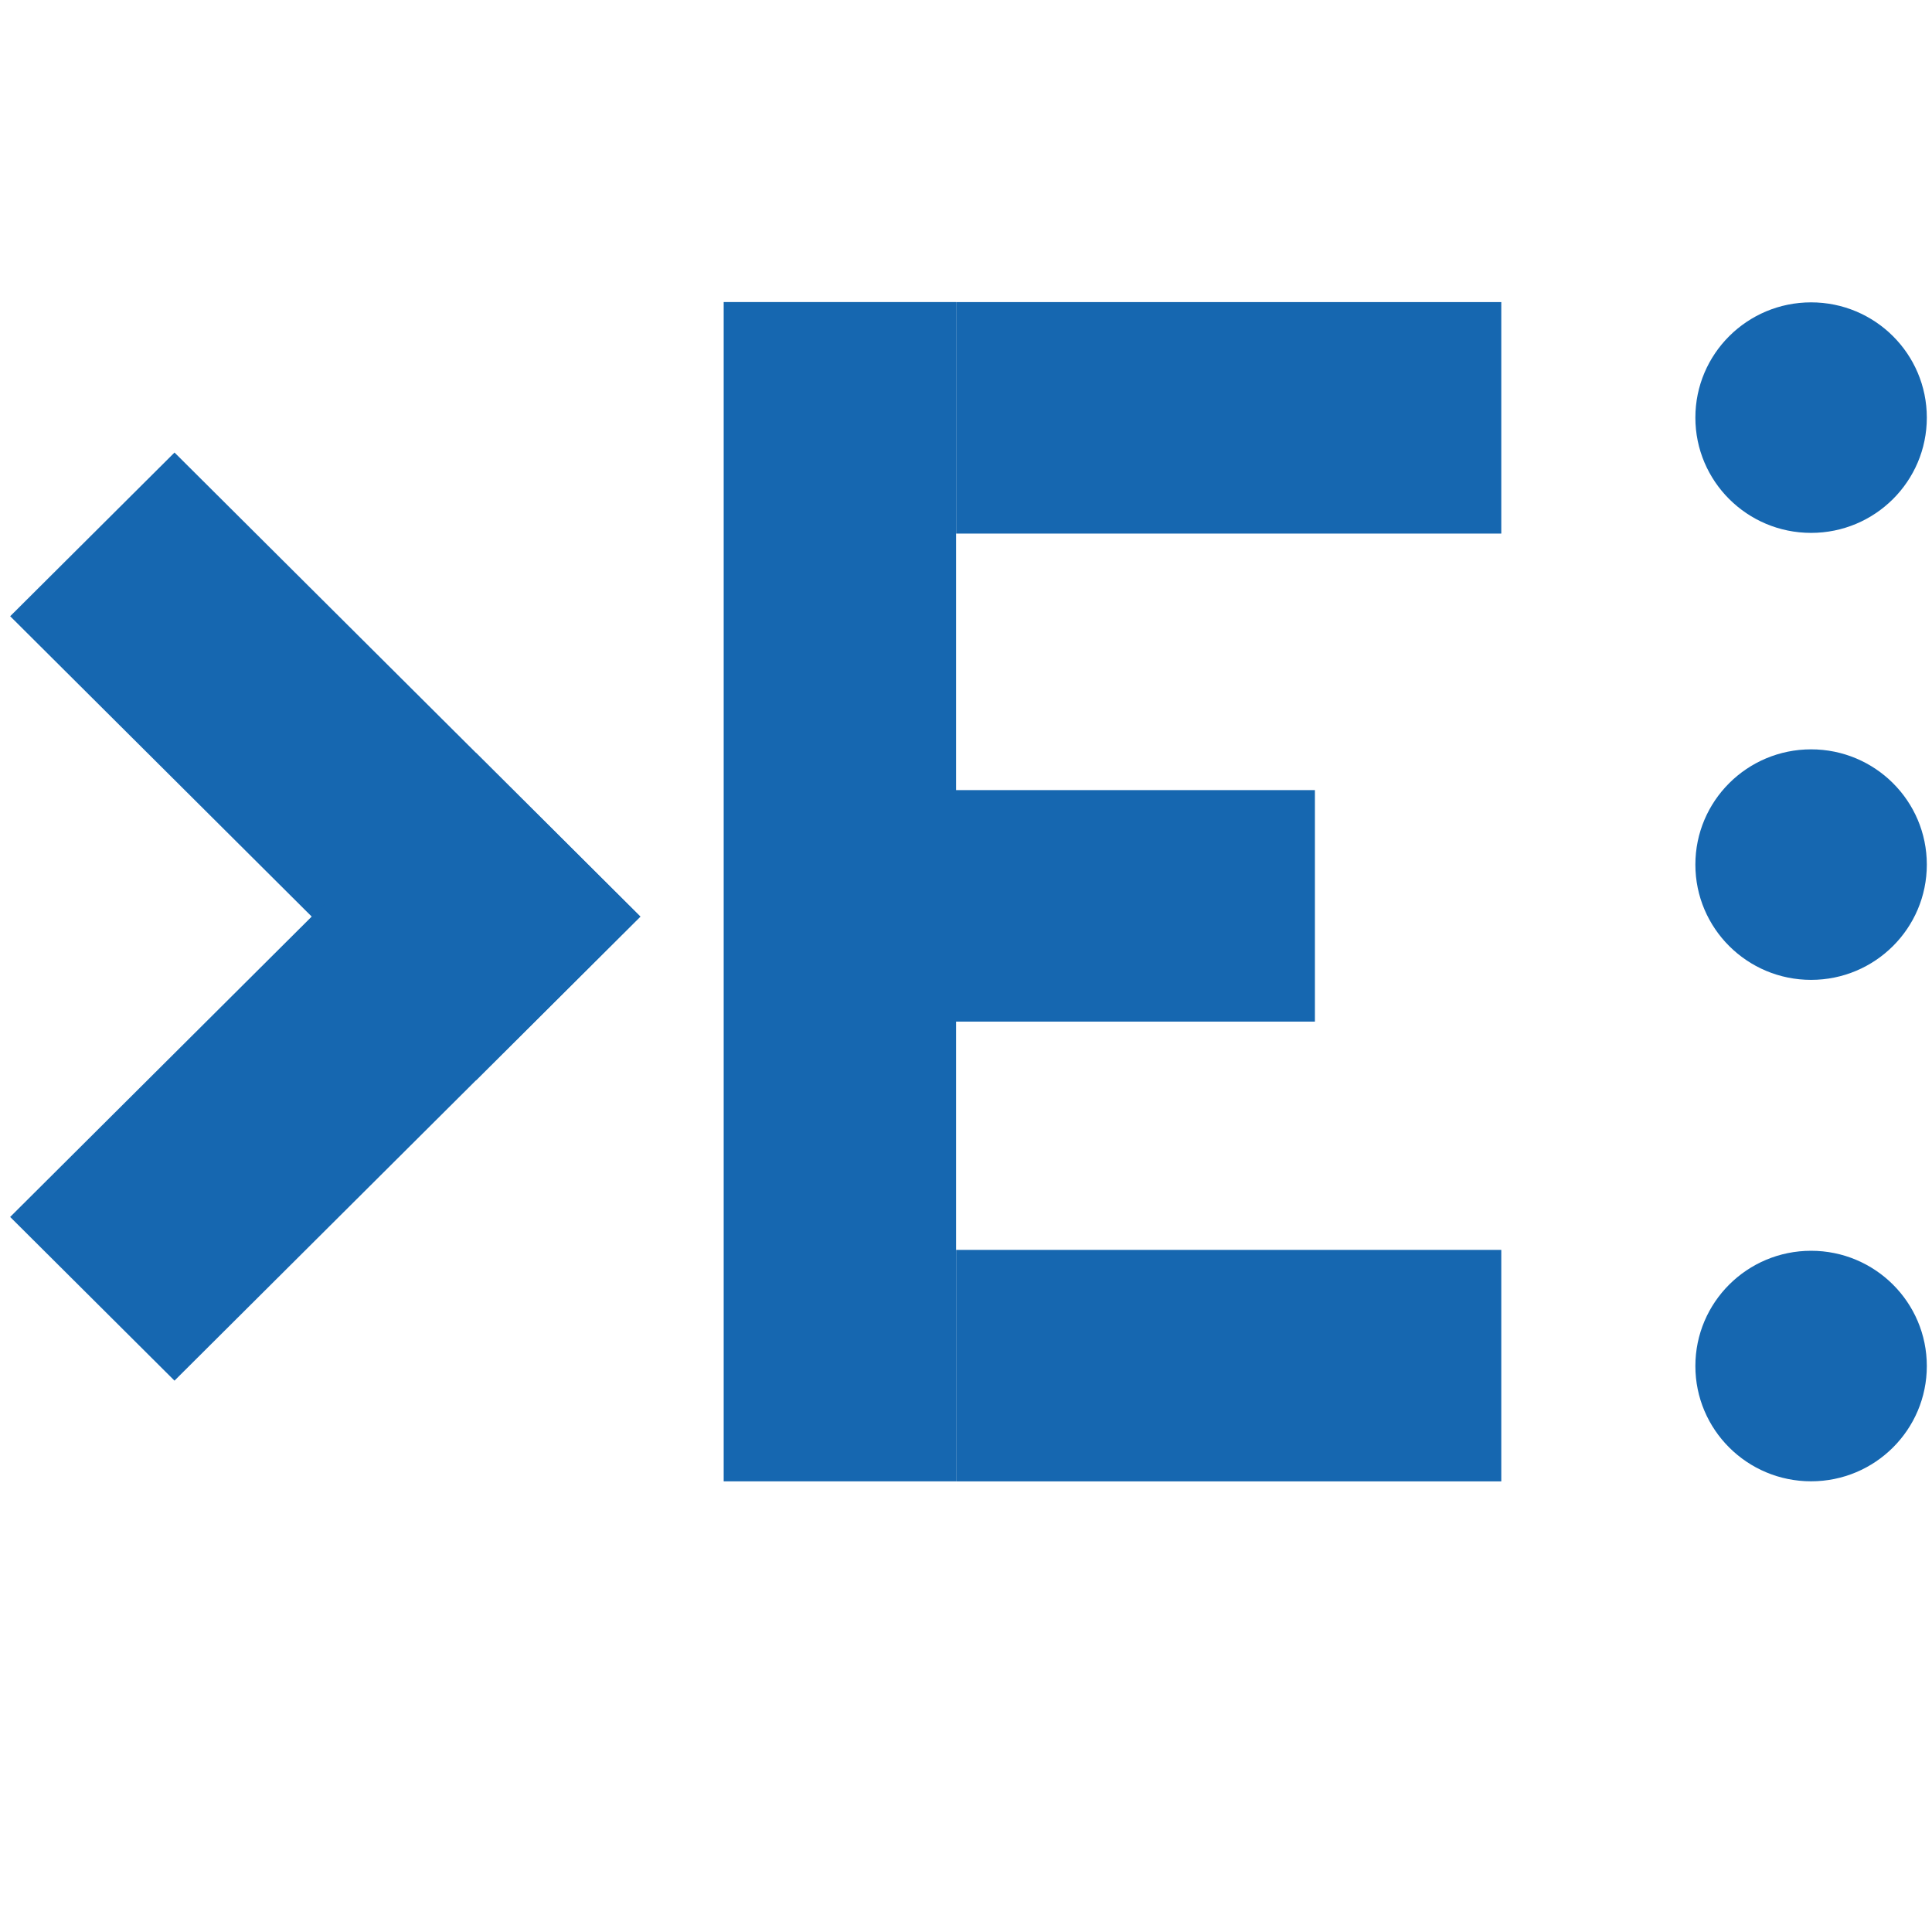
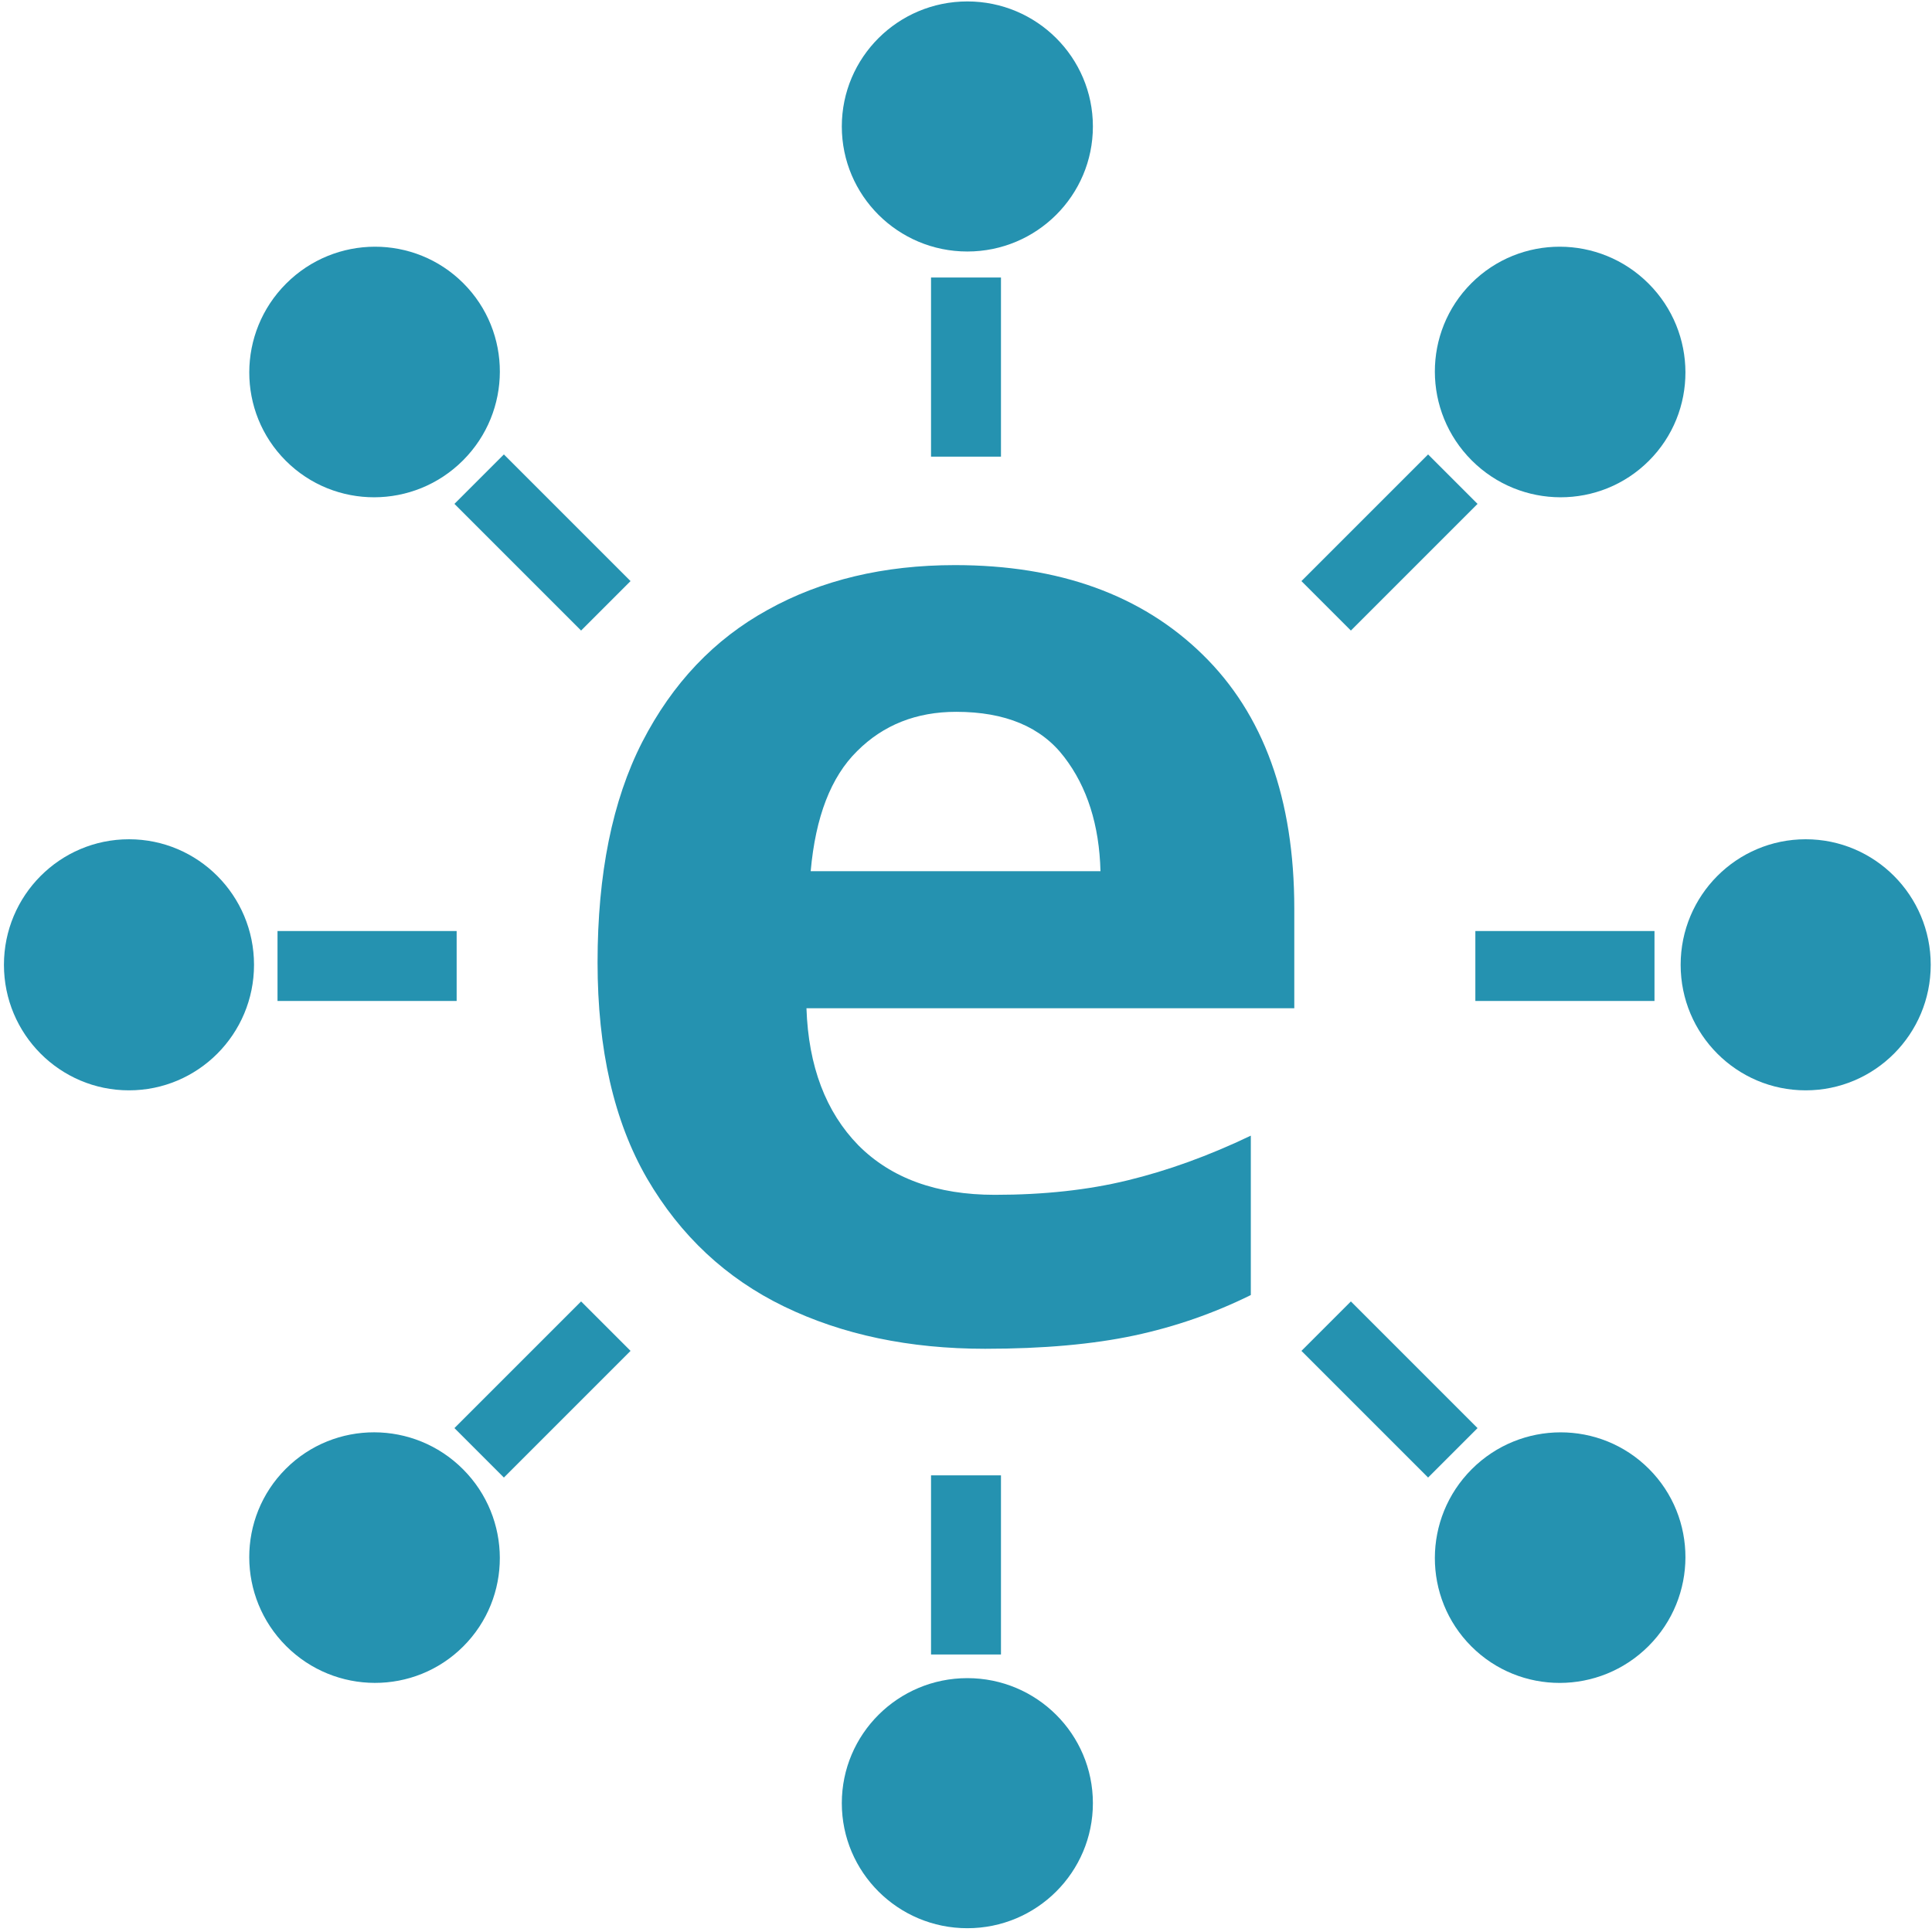
<svg xmlns="http://www.w3.org/2000/svg" width="50mm" height="50mm" viewBox="0 0 50 50" version="1.1" id="svg855">
  <defs id="defs849" />
  <g id="layer2" style="display:none">
    <rect style="display:inline;opacity:1;fill:#3d8037;fill-opacity:0.401;stroke-width:0.273;stroke-miterlimit:4;stroke-dasharray:none" id="rect2212" width="75" height="75" x="0.059" y="0.091" ry="5.9678059e-14" />
    <rect style="display:inline;opacity:1;fill:#3d5238;fill-opacity:0.401;stroke-width:0.273;stroke-miterlimit:4;stroke-dasharray:none" id="rect2212-9" width="75" height="75" x="75.059" y="0.091" ry="5.9678059e-14" />
    <rect style="display:inline;opacity:1;fill:#905238;fill-opacity:0.401;stroke-width:0.273;stroke-miterlimit:4;stroke-dasharray:none" id="rect2212-9-3" width="75" height="75" x="75.059" y="75.091" ry="5.9678059e-14" />
    <rect style="display:inline;opacity:1;fill:#9052ac;fill-opacity:0.401;stroke-width:0.273;stroke-miterlimit:4;stroke-dasharray:none" id="rect2212-9-3-6" width="75" height="75" x="0.059" y="75.091" ry="5.9678059e-14" />
  </g>
  <g id="layer1" style="display:inline">
-     <rect style="opacity:1;fill:#1667b0;fill-opacity:1;stroke:#000000;stroke-width:0;stroke-miterlimit:4;stroke-dasharray:none;stroke-opacity:1" id="rect6836" width="6.014" height="30.52" x="18.729" y="7.817" ry="5.2789814e-14" />
-     <rect style="display:inline;opacity:1;fill:#1667b0;fill-opacity:1;stroke:#000000;stroke-width:0;stroke-miterlimit:4;stroke-dasharray:none;stroke-opacity:1" id="rect6836-1" width="5.991" height="14.109" x="-38.338" y="24.744" ry="2.4403834e-14" transform="rotate(-90)" />
-     <rect style="display:inline;opacity:1;fill:#1667b0;fill-opacity:1;stroke:#000000;stroke-width:0;stroke-miterlimit:4;stroke-dasharray:none;stroke-opacity:1" id="rect6836-1-9" width="5.991" height="14.109" x="-13.809" y="24.744" ry="2.4403836e-14" transform="rotate(-90)" />
-     <rect style="display:inline;opacity:1;fill:#1667b0;fill-opacity:1;stroke:#000000;stroke-width:0;stroke-miterlimit:4;stroke-dasharray:none;stroke-opacity:1" id="rect6836-1-9-6" width="5.991" height="9.297" x="-26.439" y="24.733" ry="1.6079877e-14" transform="rotate(-90)" />
-     <rect style="display:inline;opacity:1;fill:#1667b0;fill-opacity:1;stroke:#000000;stroke-width:0;stroke-miterlimit:4;stroke-dasharray:none;stroke-opacity:1" id="rect6836-1-9-9" width="6.003" height="17.017" x="-11.113" y="11.485" ry="2.9434527e-14" transform="matrix(0.708481,-0.7057299,0.708481,0.7057299,0,0)" />
-     <rect style="display:inline;opacity:1;fill:#1667b0;fill-opacity:1;stroke:#000000;stroke-width:0;stroke-miterlimit:4;stroke-dasharray:none;stroke-opacity:1" id="rect6836-1-9-9-3" width="6.003" height="17.017" x="-28.502" y="-22.128" ry="2.9434527e-14" transform="matrix(-0.708481,-0.7057299,0.708481,-0.7057299,0,0)" />
-     <ellipse style="opacity:1;fill:#1667b0;fill-opacity:1;stroke:#000000;stroke-width:0;stroke-miterlimit:4;stroke-dasharray:none;stroke-opacity:1" id="path6915" cx="46.871" cy="10.808" rx="2.995" ry="2.983" />
-     <ellipse style="display:inline;opacity:1;fill:#1667b0;fill-opacity:1;stroke:#000000;stroke-width:0;stroke-miterlimit:4;stroke-dasharray:none;stroke-opacity:1" id="path6915-3" cx="46.871" cy="22.376" rx="2.995" ry="2.983" />
-     <ellipse style="display:inline;opacity:1;fill:#1667b0;fill-opacity:1;stroke:#000000;stroke-width:0;stroke-miterlimit:4;stroke-dasharray:none;stroke-opacity:1" id="path6915-8" cx="46.871" cy="35.353" rx="2.995" ry="2.983" />
+     <ellipse style="opacity:1;fill:#2592b0;fill-opacity:1;stroke:#000000;stroke-width:0;stroke-miterlimit:4;stroke-dasharray:none;stroke-opacity:1" id="path6915" cx="24.969" cy="-46.731" rx="3.249" ry="3.236" transform="rotate(90)" />
+     <ellipse style="display:inline;opacity:1;fill:#2592b0;fill-opacity:1;stroke:#000000;stroke-width:0;stroke-miterlimit:4;stroke-dasharray:none;stroke-opacity:1" id="path6915-3" cx="-0.046" cy="-57.055" rx="3.249" ry="3.236" transform="rotate(135)" />
+     <ellipse style="display:inline;opacity:1;fill:#2592b0;fill-opacity:1;stroke:#000000;stroke-width:0;stroke-miterlimit:4;stroke-dasharray:none;stroke-opacity:1" id="path6915-8" cx="-25.035" cy="-46.666" rx="3.249" ry="3.236" transform="scale(-1)" />
+     <ellipse style="display:inline;opacity:1;fill:#2592b0;fill-opacity:1;stroke:#000000;stroke-width:0;stroke-miterlimit:4;stroke-dasharray:none;stroke-opacity:1" id="path6915-6" cx="-35.358" cy="-21.65" rx="3.249" ry="3.236" transform="rotate(-135)" />
+     <ellipse style="display:inline;opacity:1;fill:#2592b0;fill-opacity:1;stroke:#000000;stroke-width:0;stroke-miterlimit:4;stroke-dasharray:none;stroke-opacity:1" id="path6915-2" cx="-24.969" cy="3.338" rx="3.249" ry="3.236" transform="rotate(-90)" />
+     <ellipse style="display:inline;opacity:1;fill:#2592b0;fill-opacity:1;stroke:#000000;stroke-width:0;stroke-miterlimit:4;stroke-dasharray:none;stroke-opacity:1" id="path6915-67" cx="0.047" cy="13.662" rx="3.249" ry="3.236" transform="rotate(-44.99999)" />
+     <ellipse style="display:inline;opacity:1;fill:#2592b0;fill-opacity:1;stroke:#000000;stroke-width:0;stroke-miterlimit:4;stroke-dasharray:none;stroke-opacity:1" id="path6915-5" cx="25.035" cy="3.273" rx="3.249" ry="3.236" />
+     <ellipse style="display:inline;opacity:1;fill:#2592b0;fill-opacity:1;stroke:#000000;stroke-width:0;stroke-miterlimit:4;stroke-dasharray:none;stroke-opacity:1" id="path6915-69" cx="35.358" cy="-21.743" rx="3.249" ry="3.236" transform="rotate(45.00002)" />
+     <rect style="display:inline;fill:#2592b0;fill-opacity:1;stroke:#000000;stroke-width:0;stroke-miterlimit:4;stroke-dasharray:none;stroke-opacity:1" id="rect6836-1-8" width="1.81" height="4.636" x="24.095" y="-42.818" ry="8.0192963e-15" transform="rotate(90)" />
+     <rect style="display:inline;fill:#2592b0;fill-opacity:1;stroke:#000000;stroke-width:0;stroke-miterlimit:4;stroke-dasharray:none;stroke-opacity:1" id="rect6836-1-8-7" width="1.81" height="4.636" x="-0.905" y="-53.173" ry="8.0192963e-15" transform="rotate(135)" />
+     <rect style="display:inline;fill:#2592b0;fill-opacity:1;stroke:#000000;stroke-width:0;stroke-miterlimit:4;stroke-dasharray:none;stroke-opacity:1" id="rect6836-1-8-2" width="1.81" height="4.636" x="-25.905" y="-42.818" ry="8.0192963e-15" transform="scale(-1)" />
+     <rect style="display:inline;fill:#2592b0;fill-opacity:1;stroke:#000000;stroke-width:0;stroke-miterlimit:4;stroke-dasharray:none;stroke-opacity:1" id="rect6836-1-8-8" width="1.81" height="4.636" x="-36.26" y="-17.818" ry="8.0192963e-15" transform="rotate(-135)" />
+     <rect style="display:inline;fill:#2592b0;fill-opacity:1;stroke:#000000;stroke-width:0;stroke-miterlimit:4;stroke-dasharray:none;stroke-opacity:1" id="rect6836-1-8-29" width="1.81" height="4.636" x="-25.905" y="7.182" ry="8.0192963e-15" transform="rotate(-90)" />
+     <rect style="display:inline;fill:#2592b0;fill-opacity:1;stroke:#000000;stroke-width:0;stroke-miterlimit:4;stroke-dasharray:none;stroke-opacity:1" id="rect6836-1-8-9" width="1.81" height="4.636" x="-0.905" y="17.537" ry="8.0192963e-15" transform="rotate(-44.99999)" />
+     <rect style="display:inline;fill:#2592b0;fill-opacity:1;stroke:#000000;stroke-width:0;stroke-miterlimit:4;stroke-dasharray:none;stroke-opacity:1" id="rect6836-1-8-6" width="1.81" height="4.636" x="24.095" y="7.182" ry="8.0192963e-15" />
+     <rect style="display:inline;fill:#2592b0;fill-opacity:1;stroke:#000000;stroke-width:0;stroke-miterlimit:4;stroke-dasharray:none;stroke-opacity:1" id="rect6836-1-8-0" width="1.81" height="4.636" x="34.45" y="-17.818" ry="8.0192963e-15" transform="rotate(45.00003)" />
+     <text xml:space="preserve" style="font-style:normal;font-variant:normal;font-weight:600;font-stretch:normal;font-size:35.829px;line-height:1.25;font-family:Montserrat;-inkscape-font-specification:'Montserrat, Semi-Bold';font-variant-ligatures:normal;font-variant-caps:normal;font-variant-numeric:normal;font-variant-east-asian:normal;letter-spacing:0px;word-spacing:0px;fill:#2592b0;fill-opacity:1;stroke:none;stroke-width:0.896" x="13.857" y="34.548" id="text7472">
+       <tspan id="tspan7470" x="13.857" y="34.548" style="font-style:normal;font-variant:normal;font-weight:600;font-stretch:normal;font-size:35.829px;font-family:Montserrat;-inkscape-font-specification:'Montserrat, Semi-Bold';font-variant-ligatures:normal;font-variant-caps:normal;font-variant-numeric:normal;font-variant-east-asian:normal;fill:#2592b0;fill-opacity:1;stroke-width:0.896">e</tspan>
+     </text>
  </g>
</svg>
